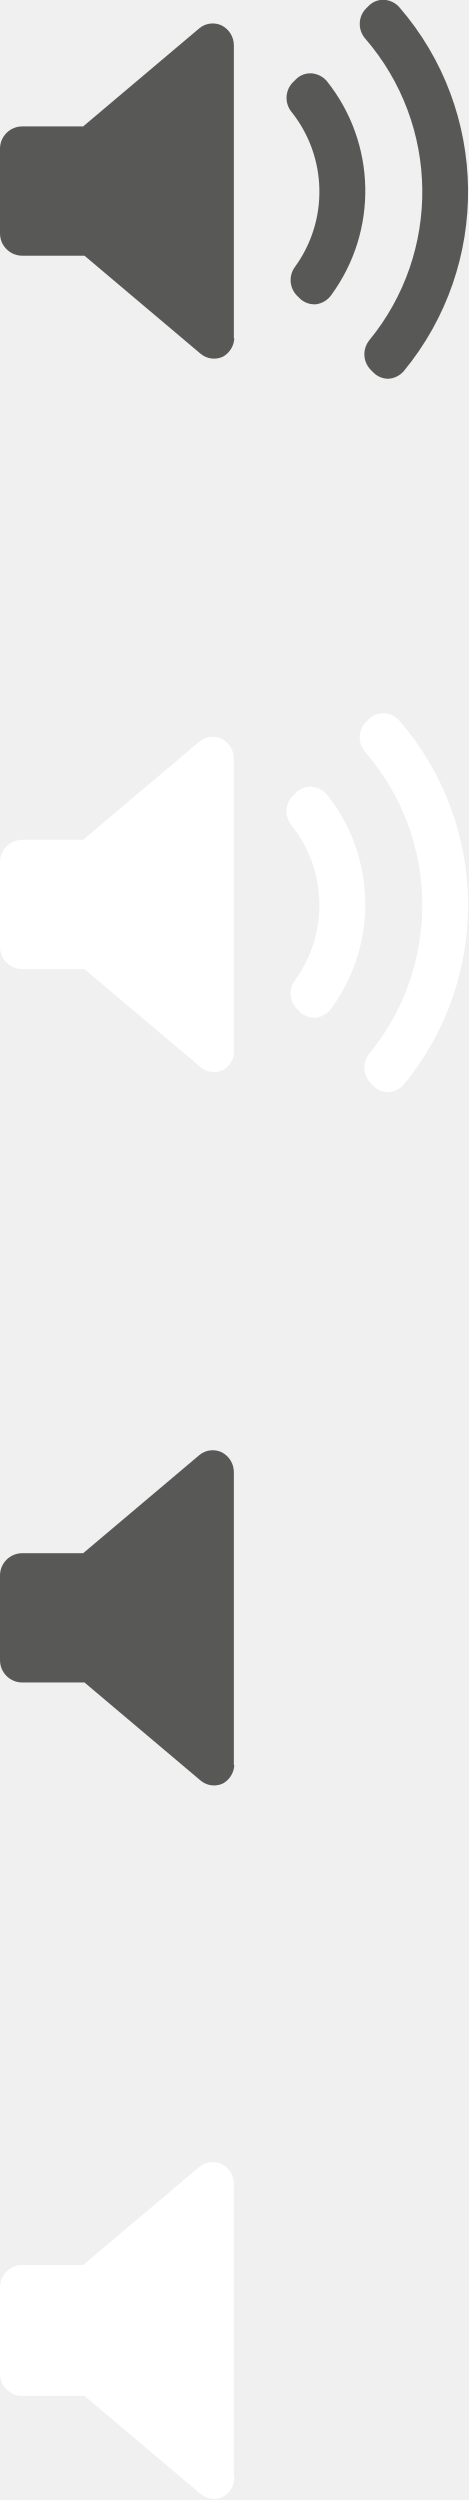
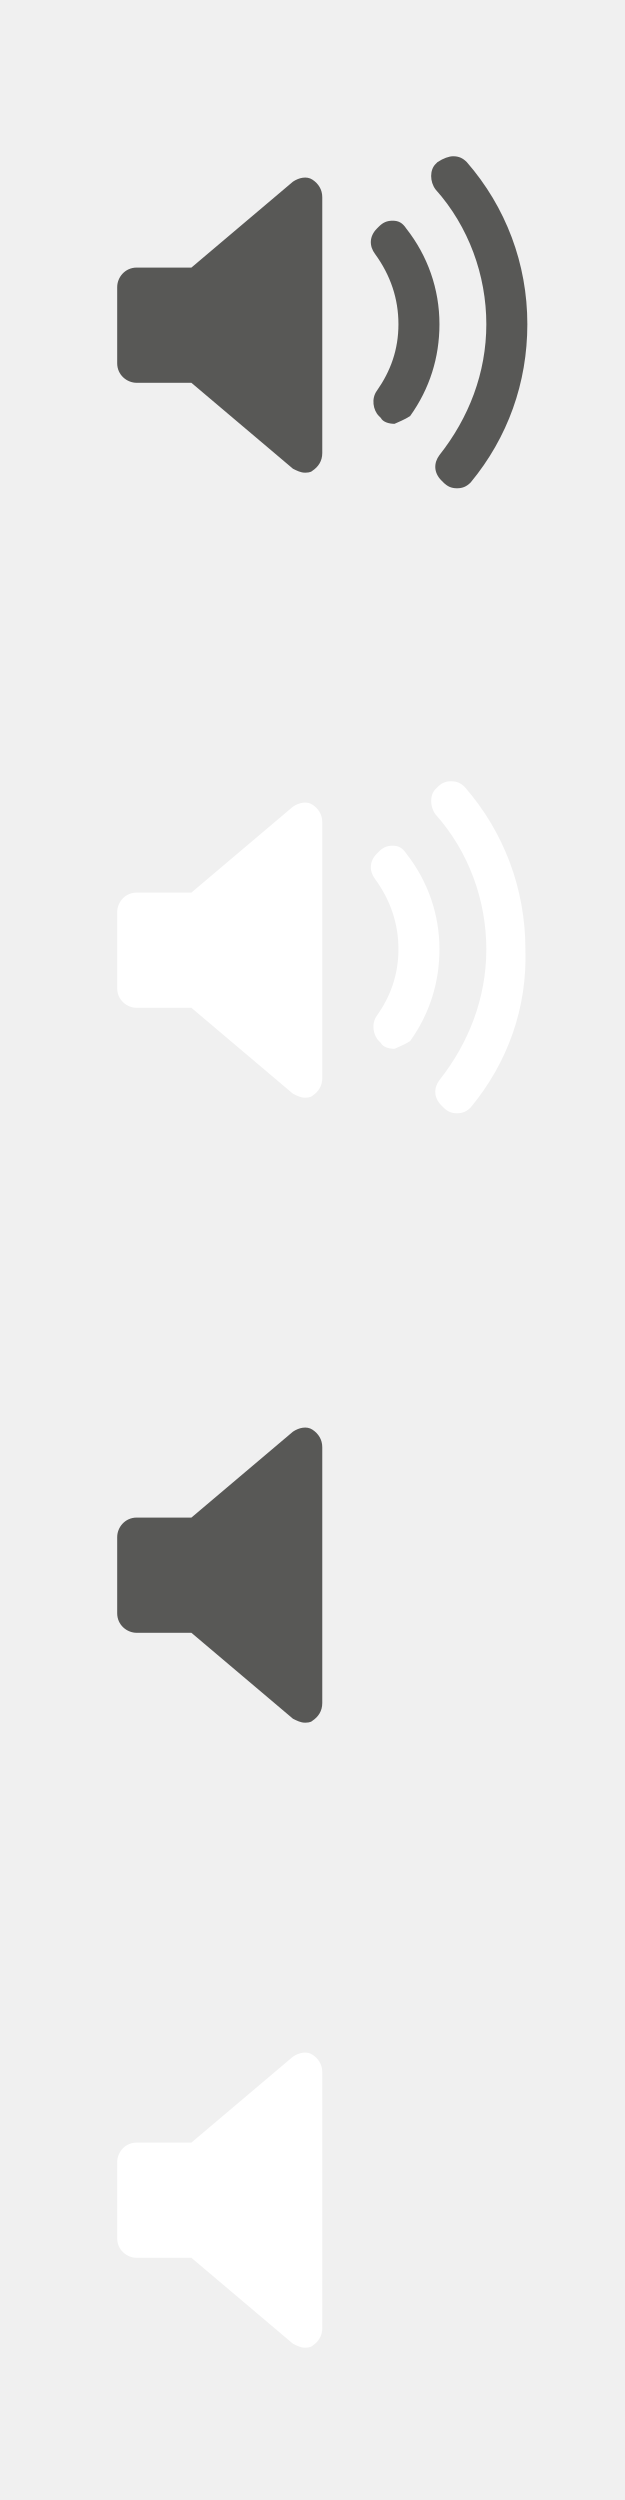
- <svg xmlns="http://www.w3.org/2000/svg" id="Ebene_1" data-name="Ebene 1" viewBox="0 0 21 112.14">
-   <defs>
-     <style>.cls-1{fill:#585856;}.cls-2{fill:#fff;}</style>
-   </defs>
-   <path class="cls-1" d="M16.51,23.17A1,1,0,0,1,16,24a.94.94,0,0,1-1-.13l-5.21-4.4H7a1,1,0,0,1-1-1V14.67a1,1,0,0,1,1-1H9.73l5.21-4.4a.94.94,0,0,1,1-.13,1,1,0,0,1,.55.88V23.17Zm3.66-1.52H20.1a.94.94,0,0,1-.67-.28l-.13-.13A1,1,0,0,1,19.21,20,5.74,5.74,0,0,0,19.06,13a1,1,0,0,1,.07-1.3l.13-.13a.92.92,0,0,1,.72-.28,1,1,0,0,1,.69.36,7.9,7.9,0,0,1,.2,9.57A1,1,0,0,1,20.17,21.65Zm3.94,3a1,1,0,0,1-.69.34h0a.94.94,0,0,1-.67-.28l-.13-.13a1,1,0,0,1-.06-1.31,10.51,10.51,0,0,0-.17-13.53,1,1,0,0,1,0-1.33l.13-.13a.92.92,0,0,1,.7-.29,1,1,0,0,1,.69.33,12.66,12.66,0,0,1,.2,16.33Z" transform="translate(-6 -8)" />
-   <path class="cls-2" d="M16.51,55.17A1,1,0,0,1,16,56a.94.94,0,0,1-1-.13l-5.21-4.4H7a1,1,0,0,1-1-1V46.67a1,1,0,0,1,1-1H9.73l5.21-4.4a.94.94,0,0,1,1-.13,1,1,0,0,1,.55.88V55.17Zm3.66-1.52H20.1a.94.94,0,0,1-.67-.28l-.13-.13A1,1,0,0,1,19.21,52,5.74,5.74,0,0,0,19.06,45a1,1,0,0,1,.07-1.3l.13-.13a.92.92,0,0,1,.72-.28,1,1,0,0,1,.69.36,7.9,7.9,0,0,1,.2,9.57A1,1,0,0,1,20.17,53.65Zm3.94,3a1,1,0,0,1-.69.34h0a.94.94,0,0,1-.67-.28l-.13-.13a1,1,0,0,1-.06-1.31,10.51,10.51,0,0,0-.17-13.53,1,1,0,0,1,0-1.33l.13-.13a.92.92,0,0,1,.7-.29,1,1,0,0,1,.69.33,12.66,12.66,0,0,1,.2,16.33Z" transform="translate(-6 -8)" />
-   <path class="cls-1" d="M16.51,87.17A1,1,0,0,1,16,88a.94.94,0,0,1-1-.13l-5.21-4.4H7a1,1,0,0,1-1-1V78.67a1,1,0,0,1,1-1H9.73l5.21-4.4a.94.94,0,0,1,1-.13,1,1,0,0,1,.55.88V87.17Z" transform="translate(-6 -8)" />
-   <path class="cls-2" d="M16.51,119.17A1,1,0,0,1,16,120a.94.94,0,0,1-1-.13l-5.21-4.4H7a1,1,0,0,1-1-1v-3.87a1,1,0,0,1,1-1H9.73l5.21-4.4a.94.94,0,0,1,1-.13,1,1,0,0,1,.55.88v13.12Z" transform="translate(-6 -8)" />
+ <svg xmlns="http://www.w3.org/2000/svg" id="Ebene_1" viewBox="0 0 32 128">
+   <style>.st0{fill:#585856;} .st1{fill:#FFFFFF;}</style>
+   <path class="st0" d="M16.5 23.2c0 .4-.2.7-.5.9-.1.1-.3.1-.4.1-.2 0-.4-.1-.6-.2l-5.2-4.4H7c-.5 0-1-.4-1-1v-3.9c0-.5.4-1 1-1h2.8L15 9.3c.3-.2.7-.3 1-.1.3.2.5.5.5.9v13.1zm3.7-1.5c-.1 0-.1 0 0 0-.3 0-.6-.1-.7-.3l-.1-.1c-.3-.3-.4-.9-.1-1.3.7-1 1.1-2.1 1.1-3.4 0-1.3-.4-2.5-1.2-3.6-.3-.4-.3-.9.1-1.3l.1-.1c.2-.2.4-.3.7-.3.3 0 .5.1.7.4 1.1 1.4 1.7 3.1 1.7 4.9 0 1.7-.5 3.3-1.5 4.7-.3.2-.6.3-.8.4zm3.9 3c-.2.2-.4.3-.7.3-.3 0-.5-.1-.7-.3l-.1-.1c-.4-.4-.4-.9-.1-1.3 1.5-1.9 2.4-4.2 2.4-6.7s-.9-5-2.6-6.9c-.3-.4-.3-1 0-1.3l.1-.1c.3-.2.6-.3.8-.3.3 0 .5.1.7.3 2 2.3 3.1 5.2 3.1 8.3 0 3-1 5.8-2.9 8.1z" />
+   <path class="st1" d="M16.5 55.2c0 .4-.2.7-.5.9-.1.1-.3.1-.4.1-.2 0-.4-.1-.6-.2l-5.2-4.4H7c-.5 0-1-.4-1-1v-3.9c0-.5.4-1 1-1h2.8l5.2-4.4c.3-.2.7-.3 1-.1.3.2.5.5.5.9v13.1zm3.7-1.5c-.1 0-.1 0 0 0-.3 0-.6-.1-.7-.3l-.1-.1c-.3-.3-.4-.9-.1-1.3.7-1 1.1-2.1 1.1-3.4 0-1.3-.4-2.5-1.2-3.6-.3-.4-.3-.9.1-1.3l.1-.1c.2-.2.4-.3.7-.3.3 0 .5.1.7.4 1.1 1.4 1.7 3.1 1.7 4.9 0 1.7-.5 3.3-1.5 4.7-.3.2-.6.3-.8.4zm3.9 3c-.2.2-.4.3-.7.3-.3 0-.5-.1-.7-.3l-.1-.1c-.4-.4-.4-.9-.1-1.3 1.5-1.9 2.4-4.2 2.4-6.7s-.9-5-2.6-6.9c-.3-.4-.3-1 0-1.3l.1-.1c.2-.2.4-.3.7-.3.3 0 .5.1.7.3 2 2.3 3.1 5.2 3.1 8.3.1 3-.9 5.8-2.8 8.1z" />
+   <path class="st0" d="M16.5 87.2c0 .4-.2.7-.5.9-.1.1-.3.1-.4.1-.2 0-.4-.1-.6-.2l-5.2-4.4H7c-.5 0-1-.4-1-1v-3.9c0-.5.4-1 1-1h2.8l5.2-4.4c.3-.2.7-.3 1-.1.3.2.5.5.5.9v13.1z" />
+   <path class="st1" d="M16.5 119.2c0 .4-.2.7-.5.9-.1.1-.3.1-.4.1-.2 0-.4-.1-.6-.2l-5.2-4.4H7c-.5 0-1-.4-1-1v-3.9c0-.5.4-1 1-1h2.8l5.2-4.4c.3-.2.7-.3 1-.1.3.2.5.5.5.9v13.1z" />
</svg>
